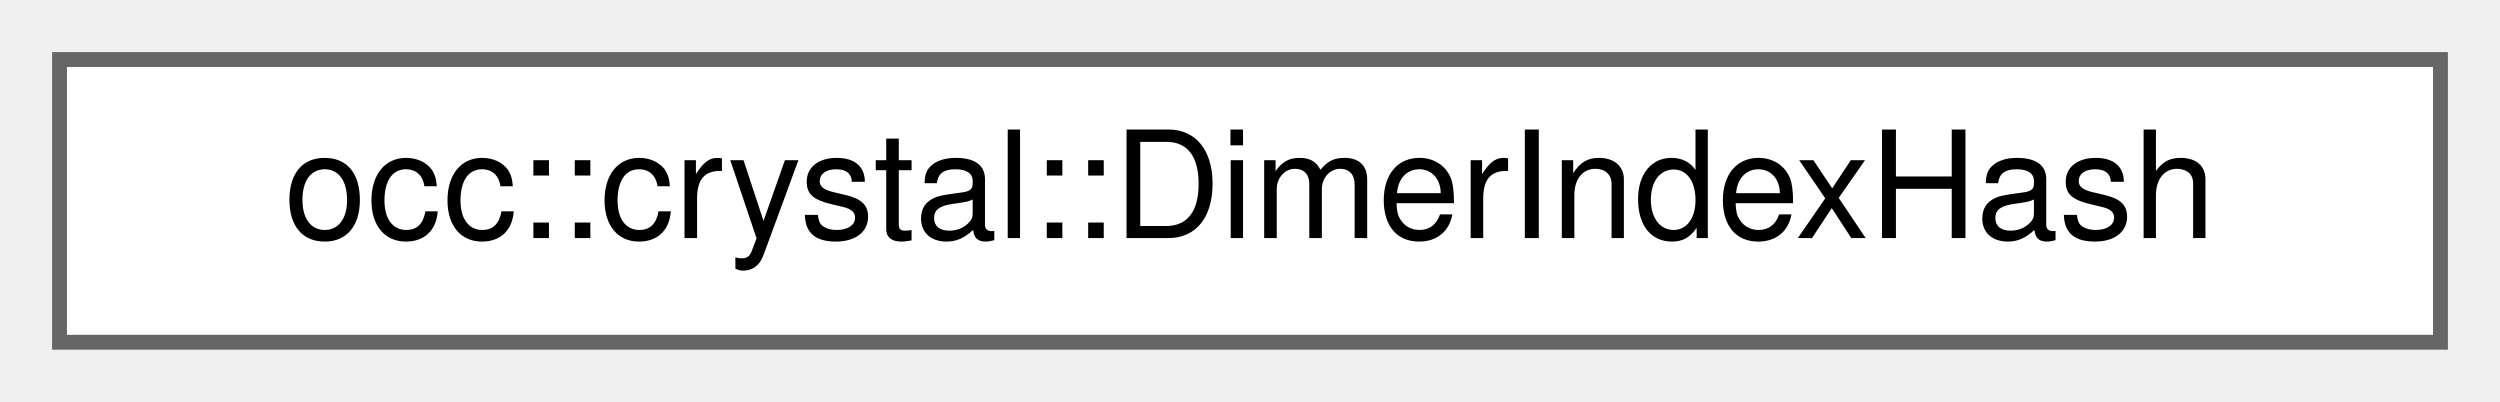
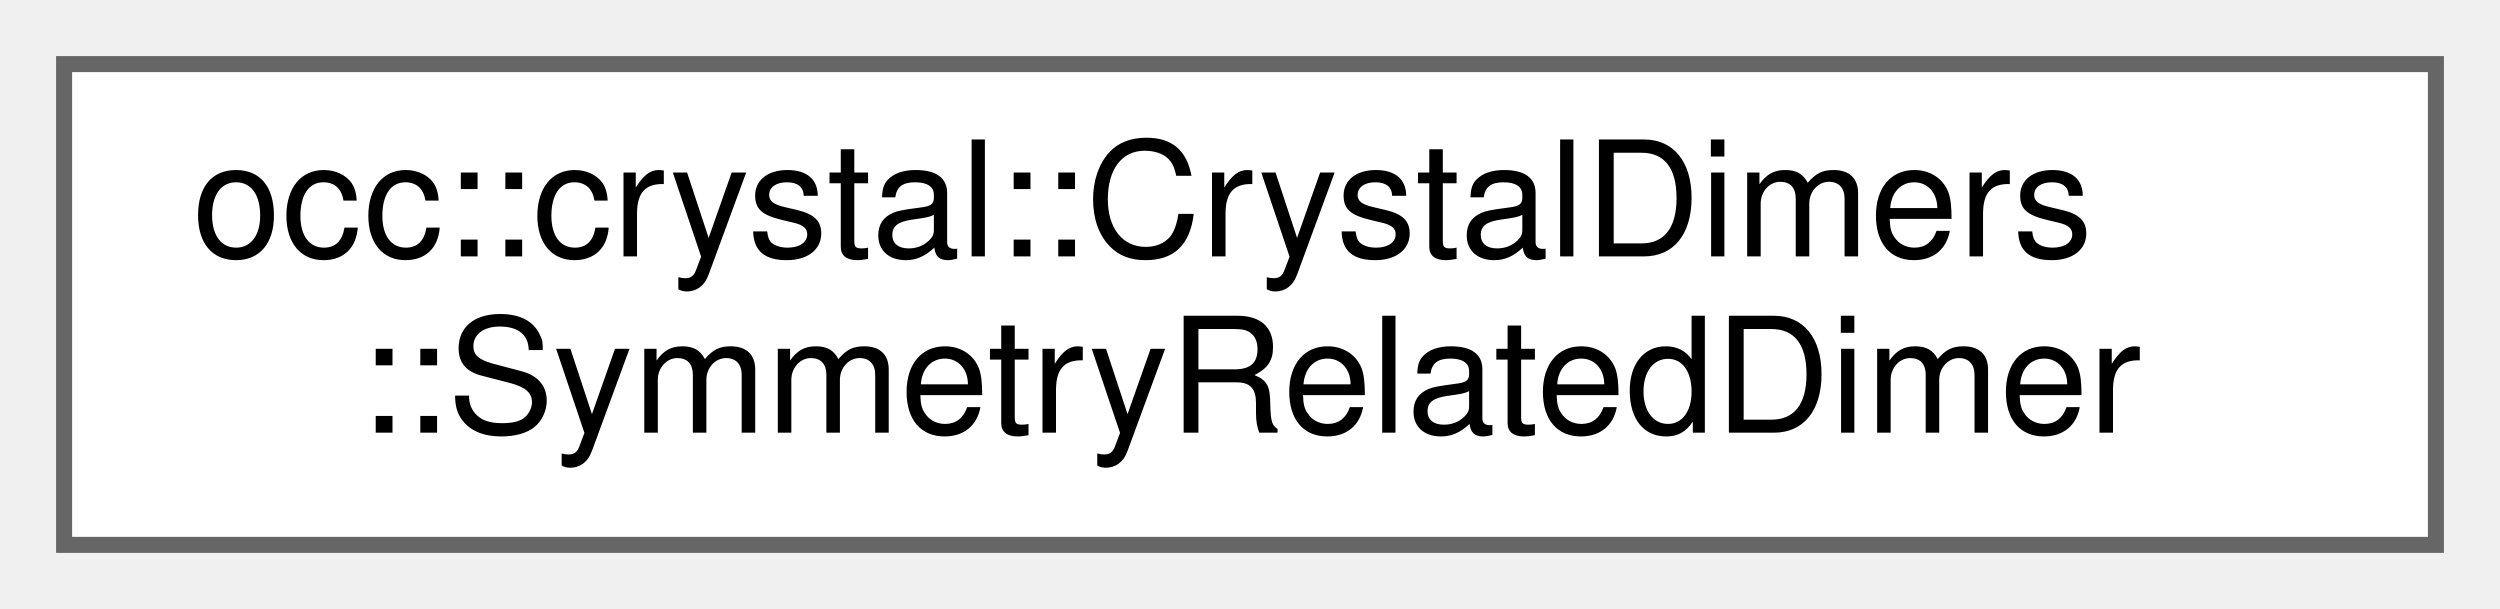
- <svg xmlns="http://www.w3.org/2000/svg" xmlns:xlink="http://www.w3.org/1999/xlink" width="168pt" height="27pt" viewBox="0.00 0.00 168.00 27.00">
-   <g id="graph0" class="graph" transform="scale(1 1) rotate(0) translate(4 23)">
+ <svg xmlns="http://www.w3.org/2000/svg" xmlns:xlink="http://www.w3.org/1999/xlink" width="156pt" height="38pt" viewBox="0.00 0.00 156.00 38.00">
+   <g id="graph0" class="graph" transform="scale(1 1) rotate(0) translate(4 34)">
    <g id="Node000000" class="node">
      <g id="a_Node000000">
-         <a xlink:href="structocc_1_1crystal_1_1DimerIndexHash.html" target="_top" xlink:title=" ">
-           <polygon fill="white" stroke="#666666" points="160,-19 0,-19 0,0 160,0 160,-19" />
-           <text text-anchor="middle" x="80" y="-7" font-family="Helvetica,sans-Serif" font-size="10.00">occ::crystal::DimerIndexHash</text>
+         <a xlink:href="structocc_1_1crystal_1_1CrystalDimers_1_1SymmetryRelatedDimer.html" target="_top" xlink:title=" ">
+           <polygon fill="white" stroke="#666666" points="148,-30 0,-30 0,0 148,0 148,-30" />
+           <text text-anchor="start" x="8" y="-18" font-family="Helvetica,sans-Serif" font-size="10.00">occ::crystal::CrystalDimers</text>
+           <text text-anchor="middle" x="74" y="-7" font-family="Helvetica,sans-Serif" font-size="10.00">::SymmetryRelatedDimer</text>
        </a>
      </g>
    </g>
  </g>
</svg>
